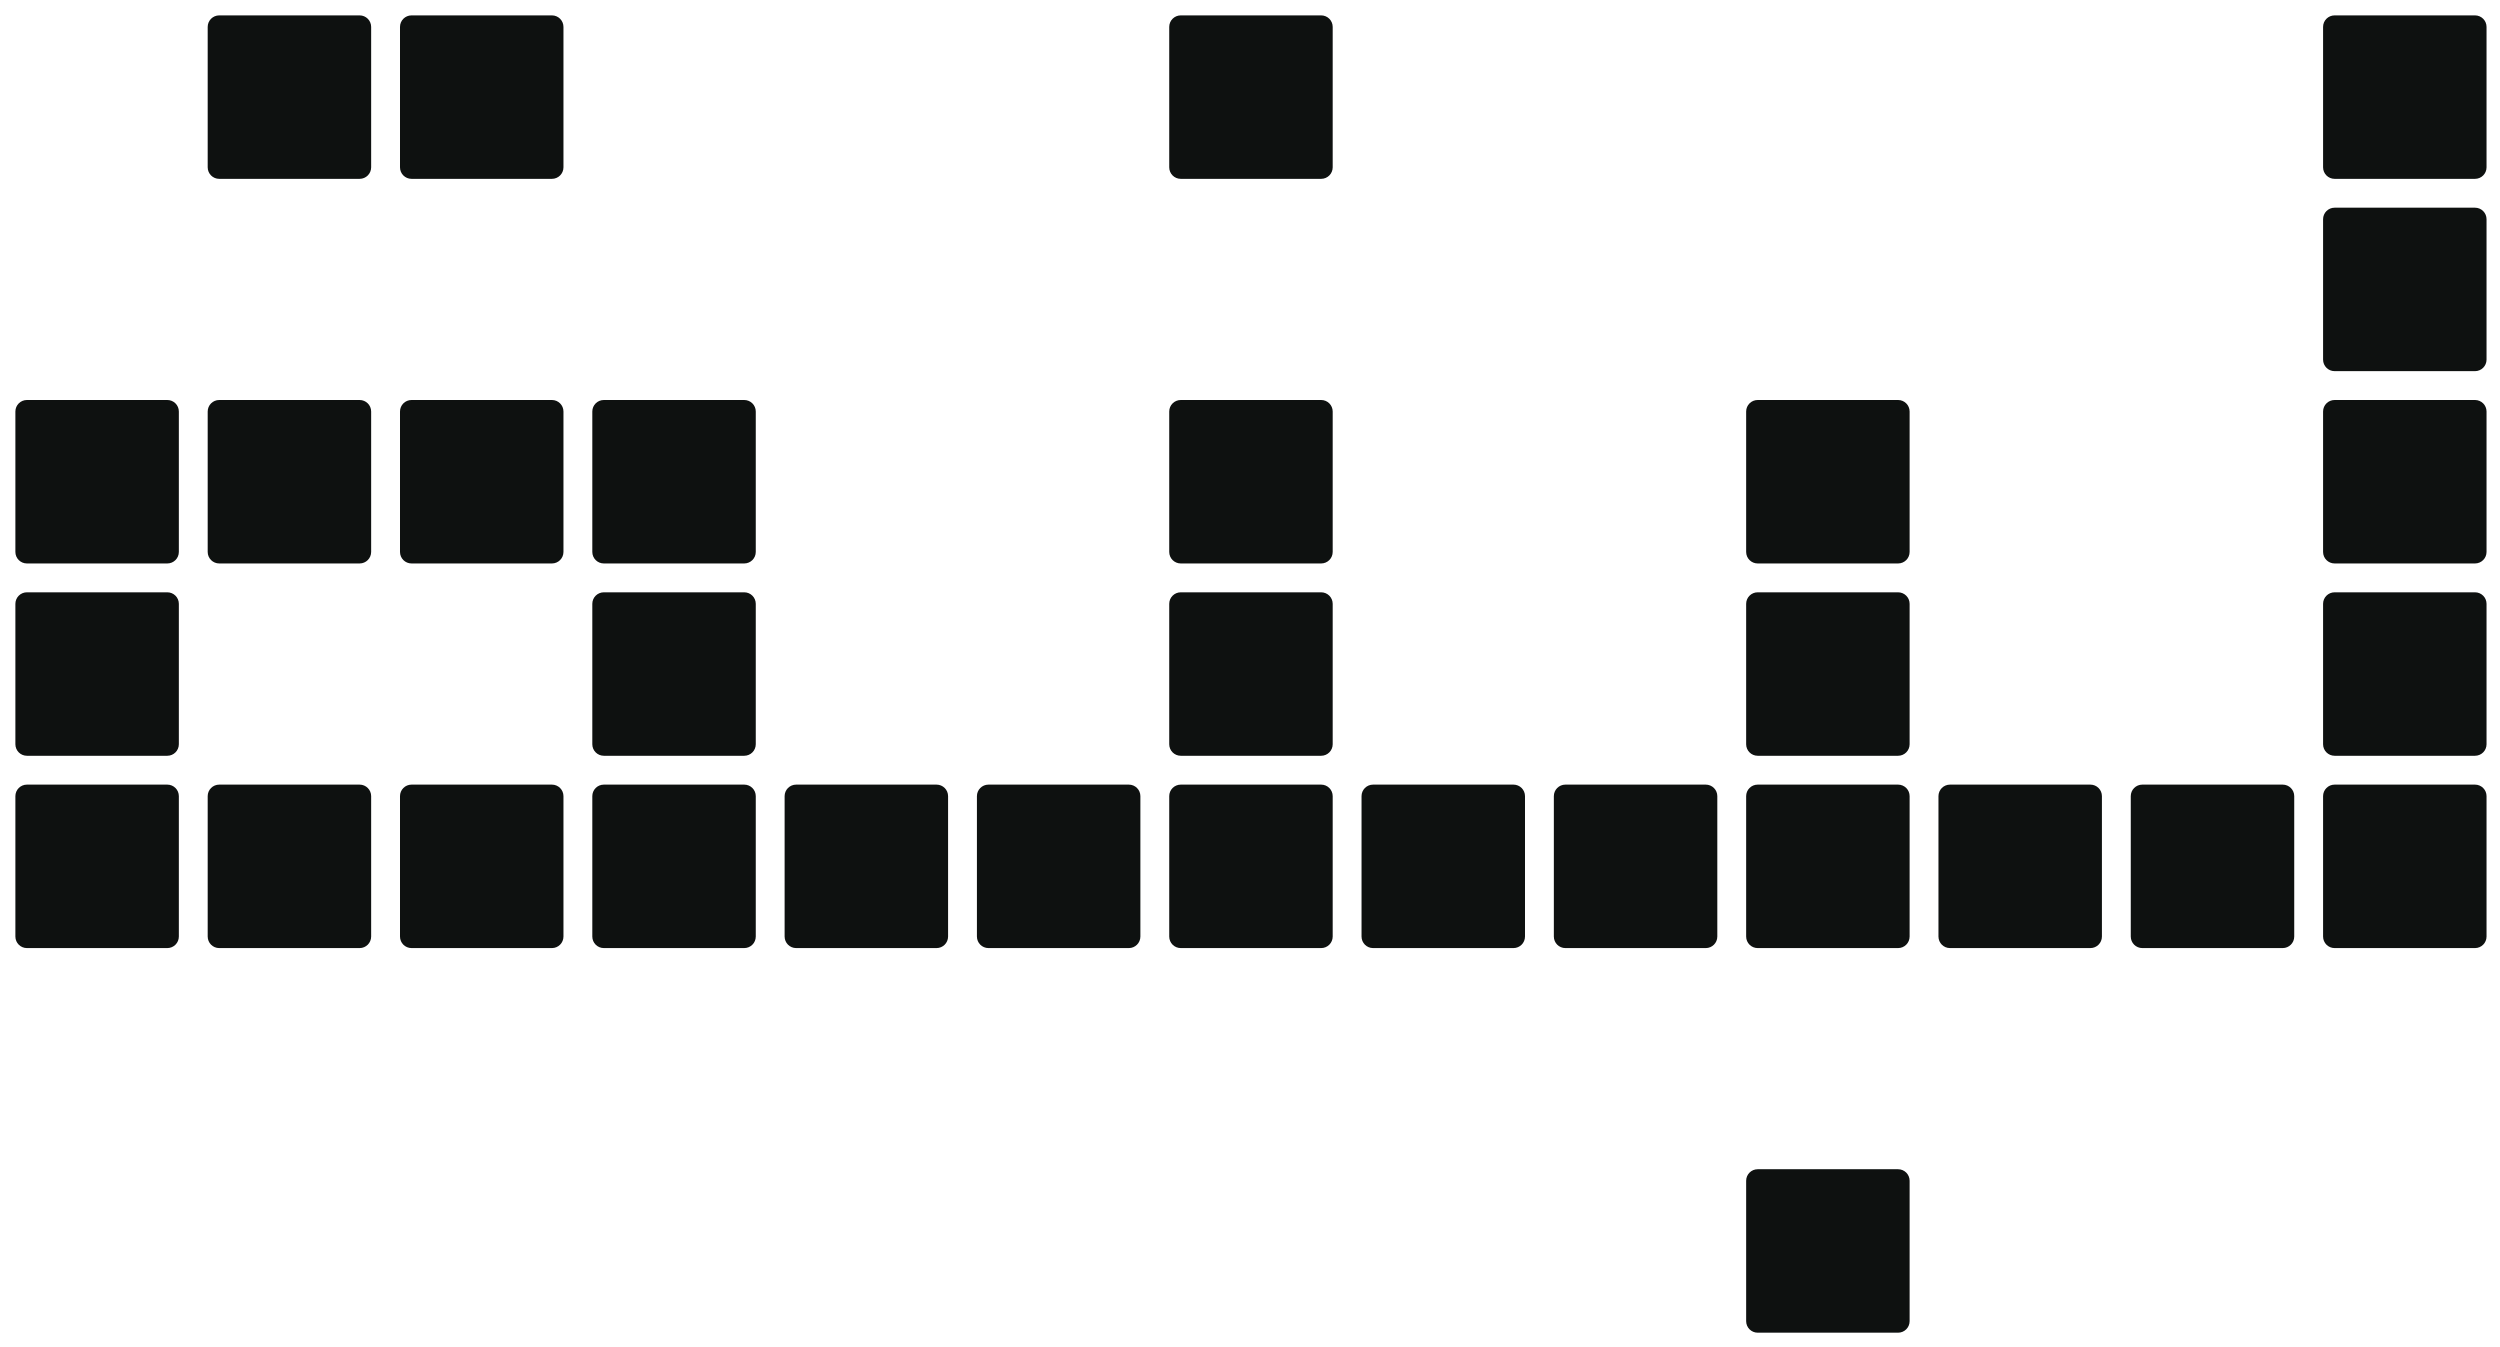
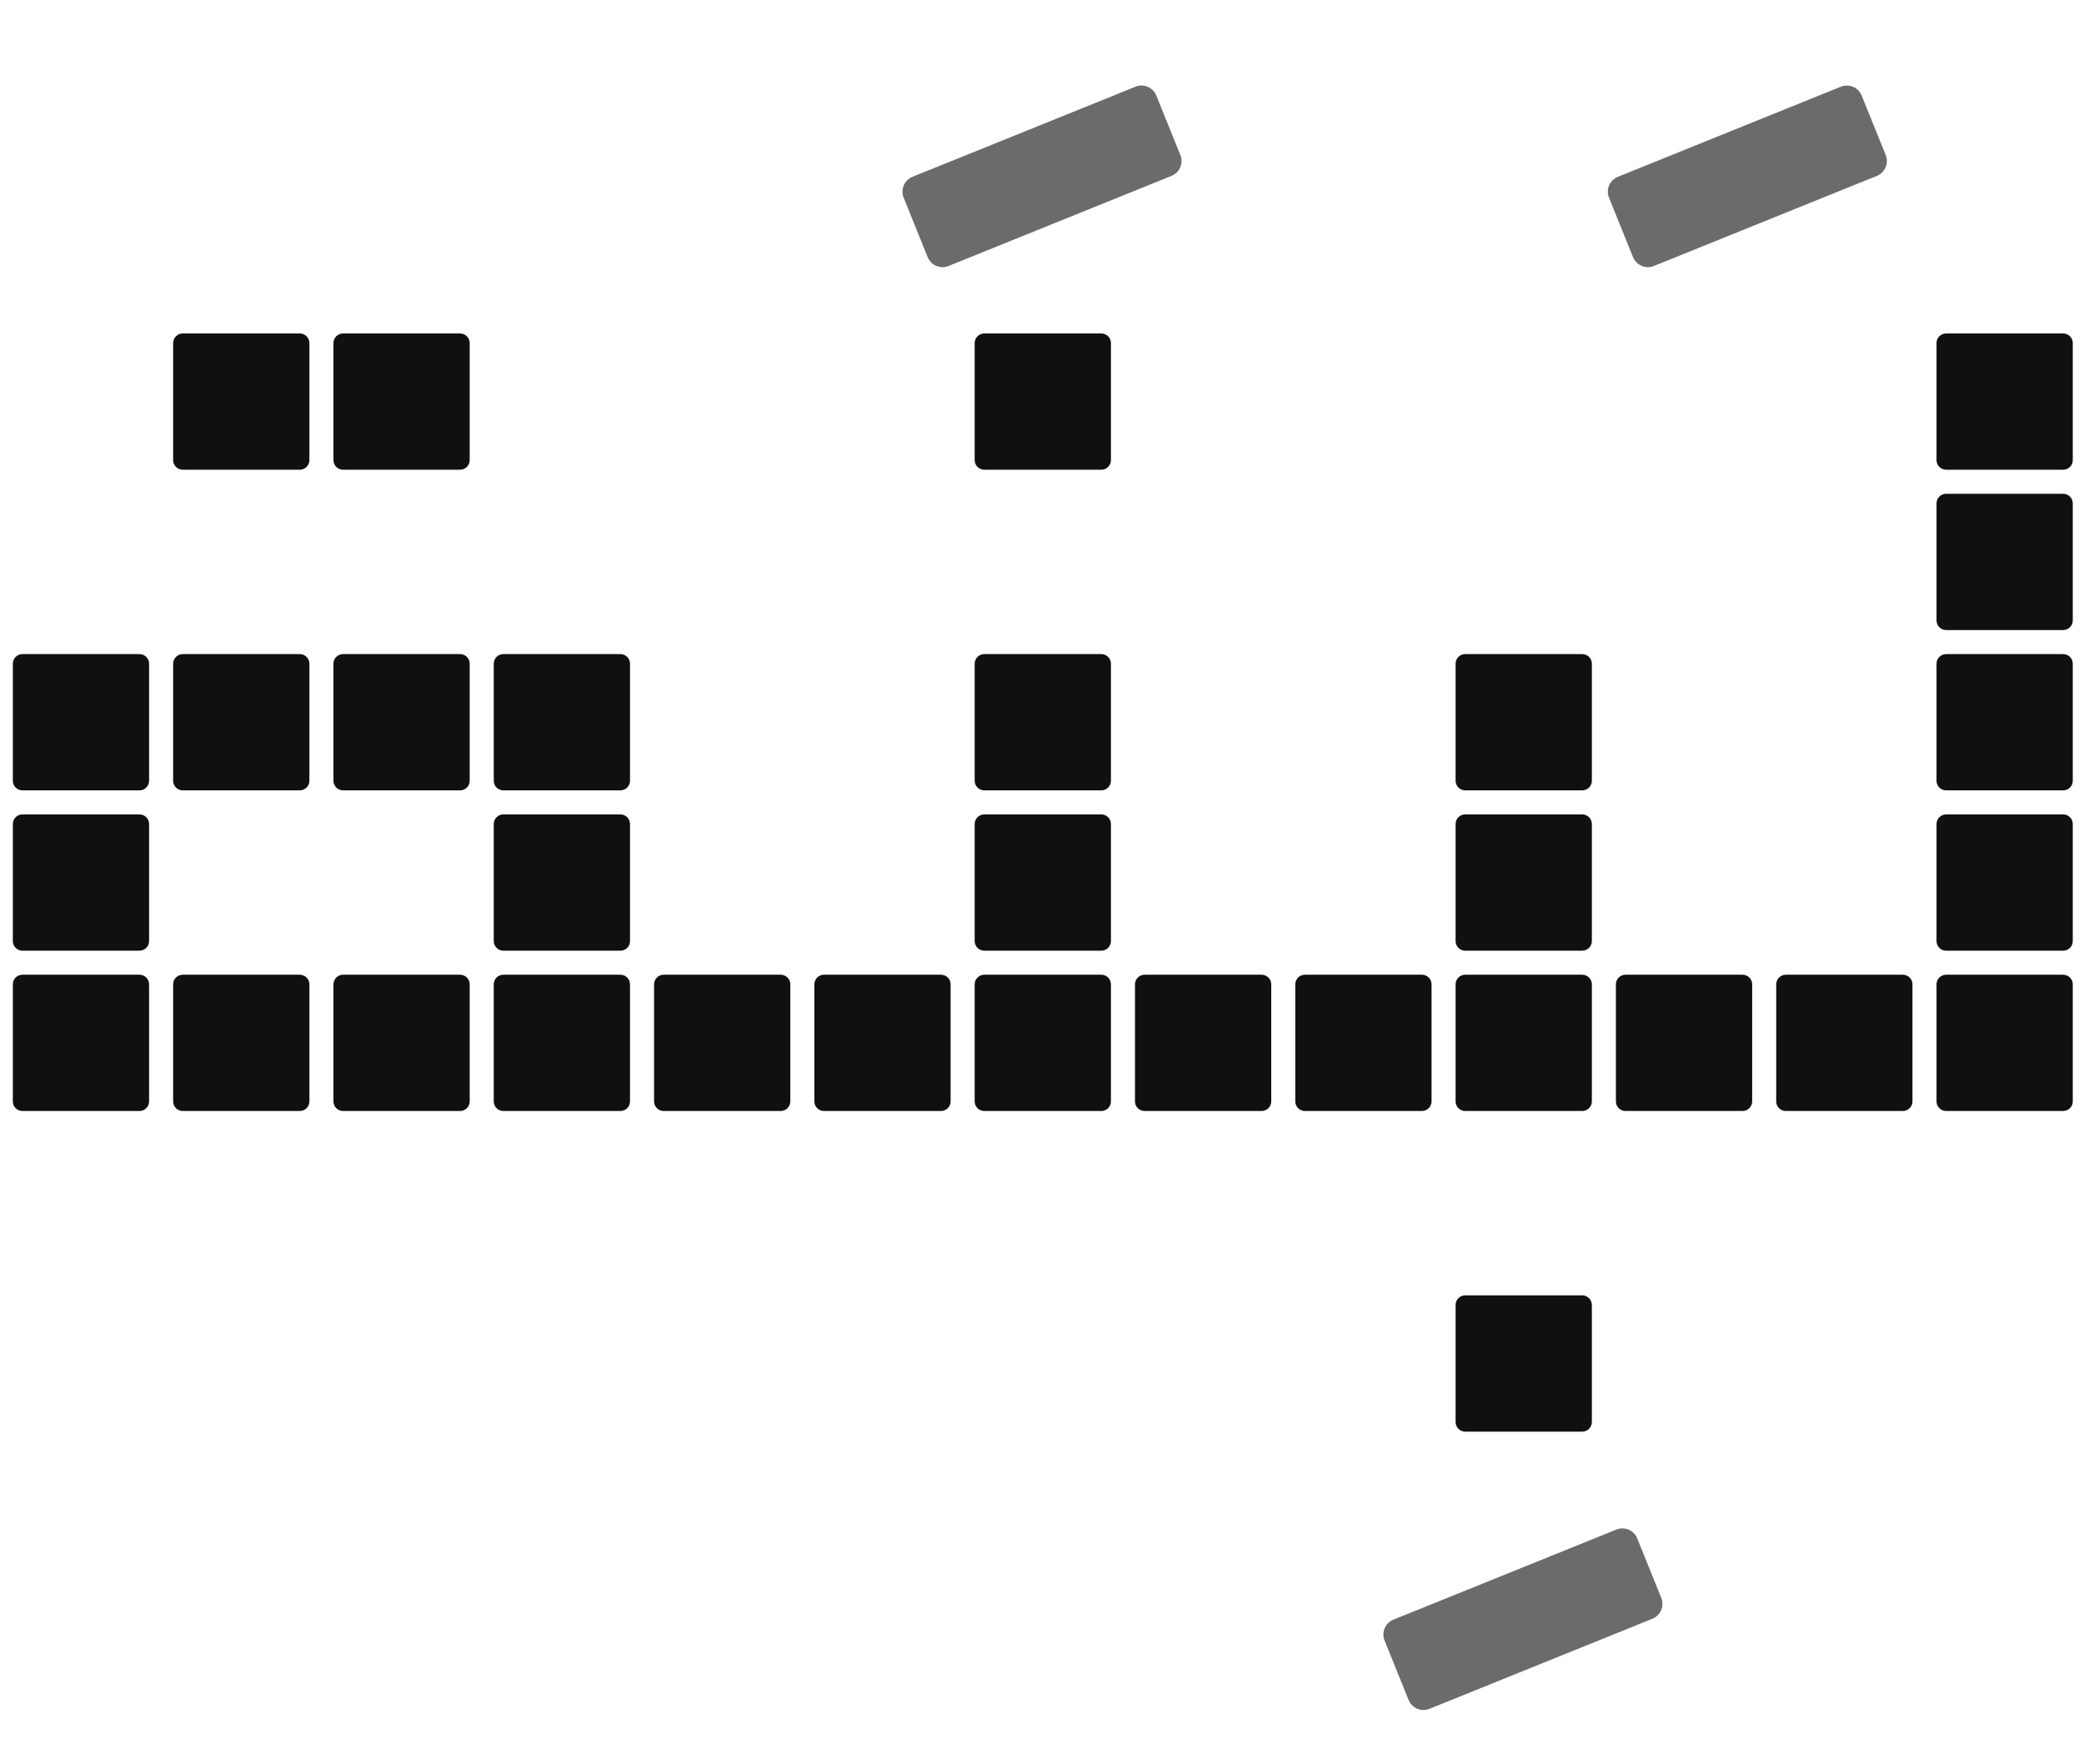
- <svg xmlns="http://www.w3.org/2000/svg" viewBox="0 0 130 70" role="img" aria-label="لبنة">
+ <svg xmlns="http://www.w3.org/2000/svg" viewBox="0 -20 130 110" role="img" aria-label="لَبِنَة">
  <rect x="0.8" y="20.8" width="8.5" height="8.5" rx="0.6" fill="#0E1110" />
  <rect x="0.8" y="30.8" width="8.5" height="8.5" rx="0.6" fill="#0E1110" />
  <rect x="0.8" y="40.8" width="8.5" height="8.5" rx="0.6" fill="#0E1110" />
  <rect x="10.8" y="0.8" width="8.5" height="8.5" rx="0.6" fill="#0E1110" />
  <rect x="10.8" y="20.8" width="8.5" height="8.5" rx="0.6" fill="#0E1110" />
  <rect x="10.8" y="40.8" width="8.5" height="8.5" rx="0.6" fill="#0E1110" />
  <rect x="20.8" y="0.8" width="8.5" height="8.5" rx="0.6" fill="#0E1110" />
  <rect x="20.8" y="20.8" width="8.5" height="8.5" rx="0.6" fill="#0E1110" />
  <rect x="20.8" y="40.8" width="8.5" height="8.5" rx="0.6" fill="#0E1110" />
  <rect x="30.8" y="20.8" width="8.5" height="8.5" rx="0.6" fill="#0E1110" />
  <rect x="30.8" y="30.8" width="8.5" height="8.5" rx="0.6" fill="#0E1110" />
  <rect x="30.8" y="40.8" width="8.5" height="8.5" rx="0.6" fill="#0E1110" />
  <rect x="40.8" y="40.8" width="8.5" height="8.5" rx="0.6" fill="#0E1110" />
  <rect x="50.8" y="40.8" width="8.5" height="8.5" rx="0.6" fill="#0E1110" />
  <rect x="60.8" y="0.8" width="8.5" height="8.5" rx="0.6" fill="#0E1110" />
  <rect x="60.8" y="20.8" width="8.5" height="8.5" rx="0.6" fill="#0E1110" />
  <rect x="60.8" y="30.8" width="8.5" height="8.5" rx="0.6" fill="#0E1110" />
  <rect x="60.8" y="40.8" width="8.5" height="8.5" rx="0.6" fill="#0E1110" />
  <rect x="70.8" y="40.8" width="8.5" height="8.5" rx="0.6" fill="#0E1110" />
  <rect x="80.8" y="40.8" width="8.5" height="8.5" rx="0.6" fill="#0E1110" />
  <rect x="90.8" y="20.8" width="8.5" height="8.5" rx="0.6" fill="#0E1110" />
  <rect x="90.8" y="30.8" width="8.5" height="8.5" rx="0.6" fill="#0E1110" />
  <rect x="90.8" y="40.8" width="8.5" height="8.5" rx="0.6" fill="#0E1110" />
  <rect x="90.8" y="60.8" width="8.5" height="8.5" rx="0.6" fill="#0E1110" />
  <rect x="100.8" y="40.8" width="8.5" height="8.5" rx="0.6" fill="#0E1110" />
  <rect x="110.8" y="40.8" width="8.5" height="8.5" rx="0.6" fill="#0E1110" />
  <rect x="120.8" y="0.8" width="8.5" height="8.5" rx="0.6" fill="#0E1110" />
  <rect x="120.8" y="10.8" width="8.5" height="8.5" rx="0.6" fill="#0E1110" />
  <rect x="120.8" y="20.8" width="8.5" height="8.5" rx="0.6" fill="#0E1110" />
  <rect x="120.8" y="30.8" width="8.5" height="8.5" rx="0.6" fill="#0E1110" />
  <rect x="120.8" y="40.8" width="8.5" height="8.5" rx="0.6" fill="#0E1110" />
+   <rect fill="#0E1110" opacity="0.62" x="100.5" y="-12.0" width="17.0" height="6.0" rx="1" transform="rotate(-22 109.0 -9.0)" />
+   <rect fill="#0E1110" opacity="0.62" x="56.5" y="-12.0" width="17.0" height="6.0" rx="1" transform="rotate(-22 65.0 -9.0)" />
+   <rect fill="#0E1110" opacity="0.62" x="86.5" y="78.0" width="17.0" height="6.0" rx="1" transform="rotate(-22 95.0 81.0)" />
</svg>
